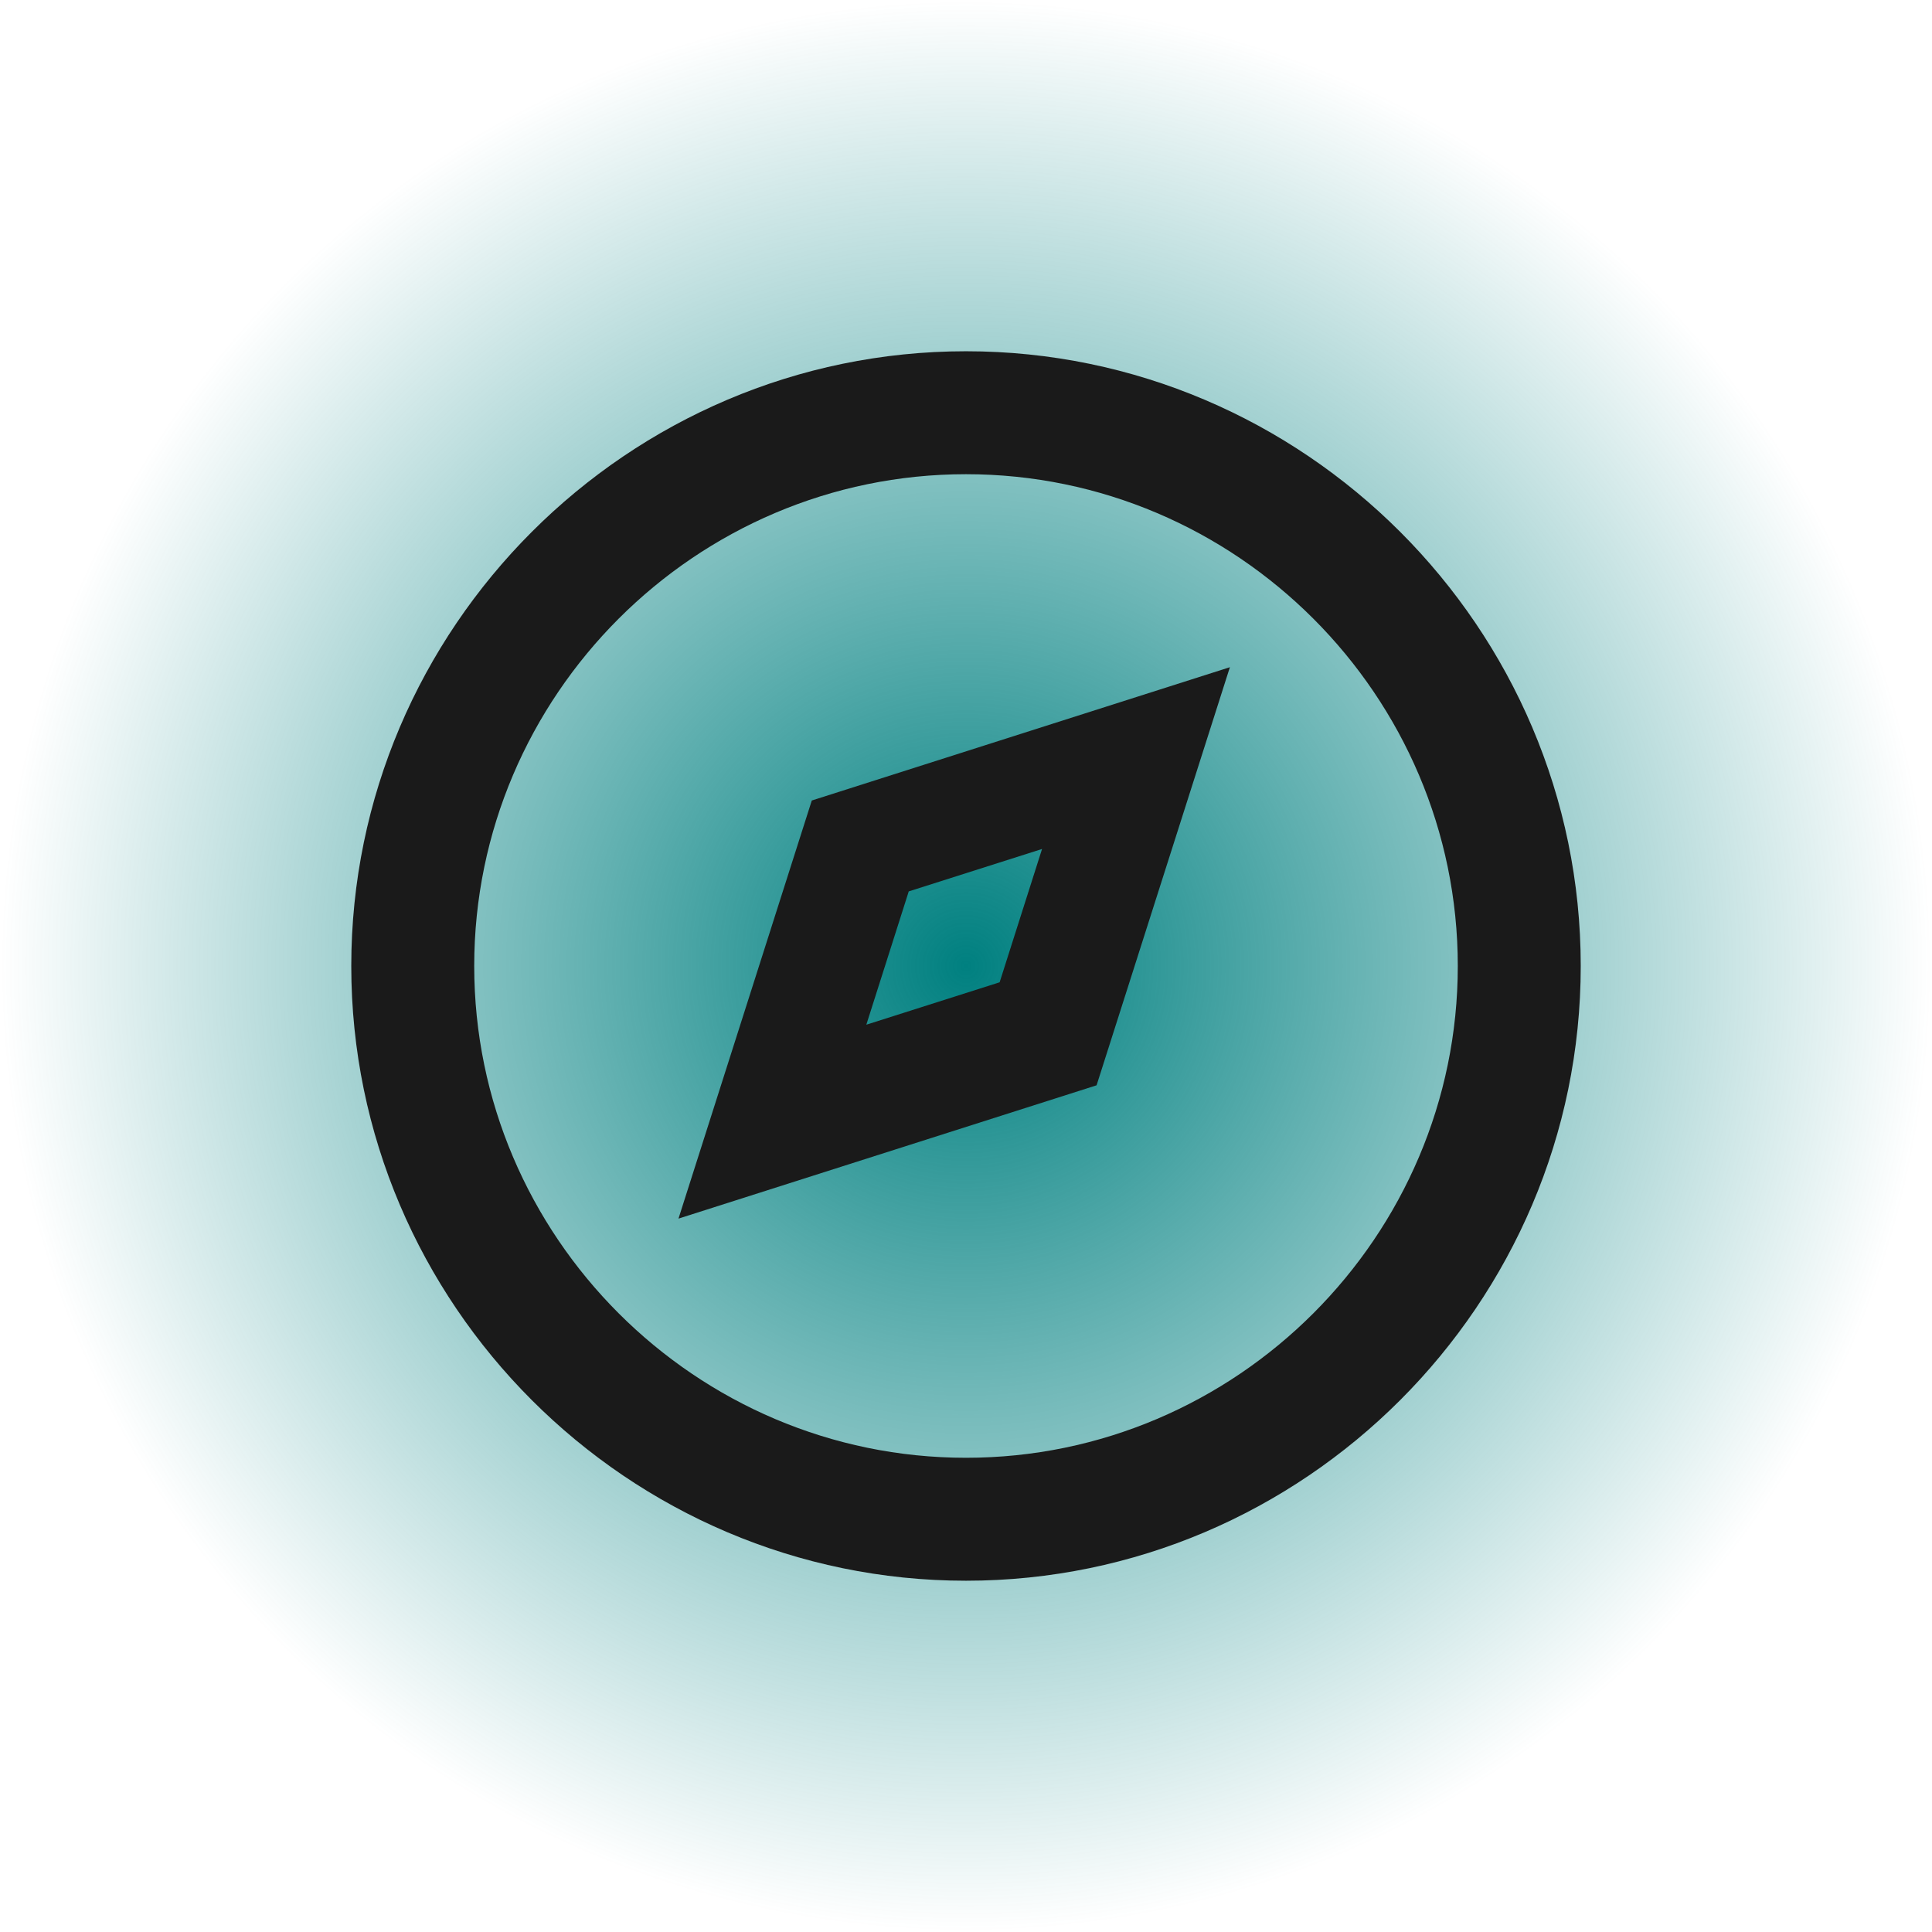
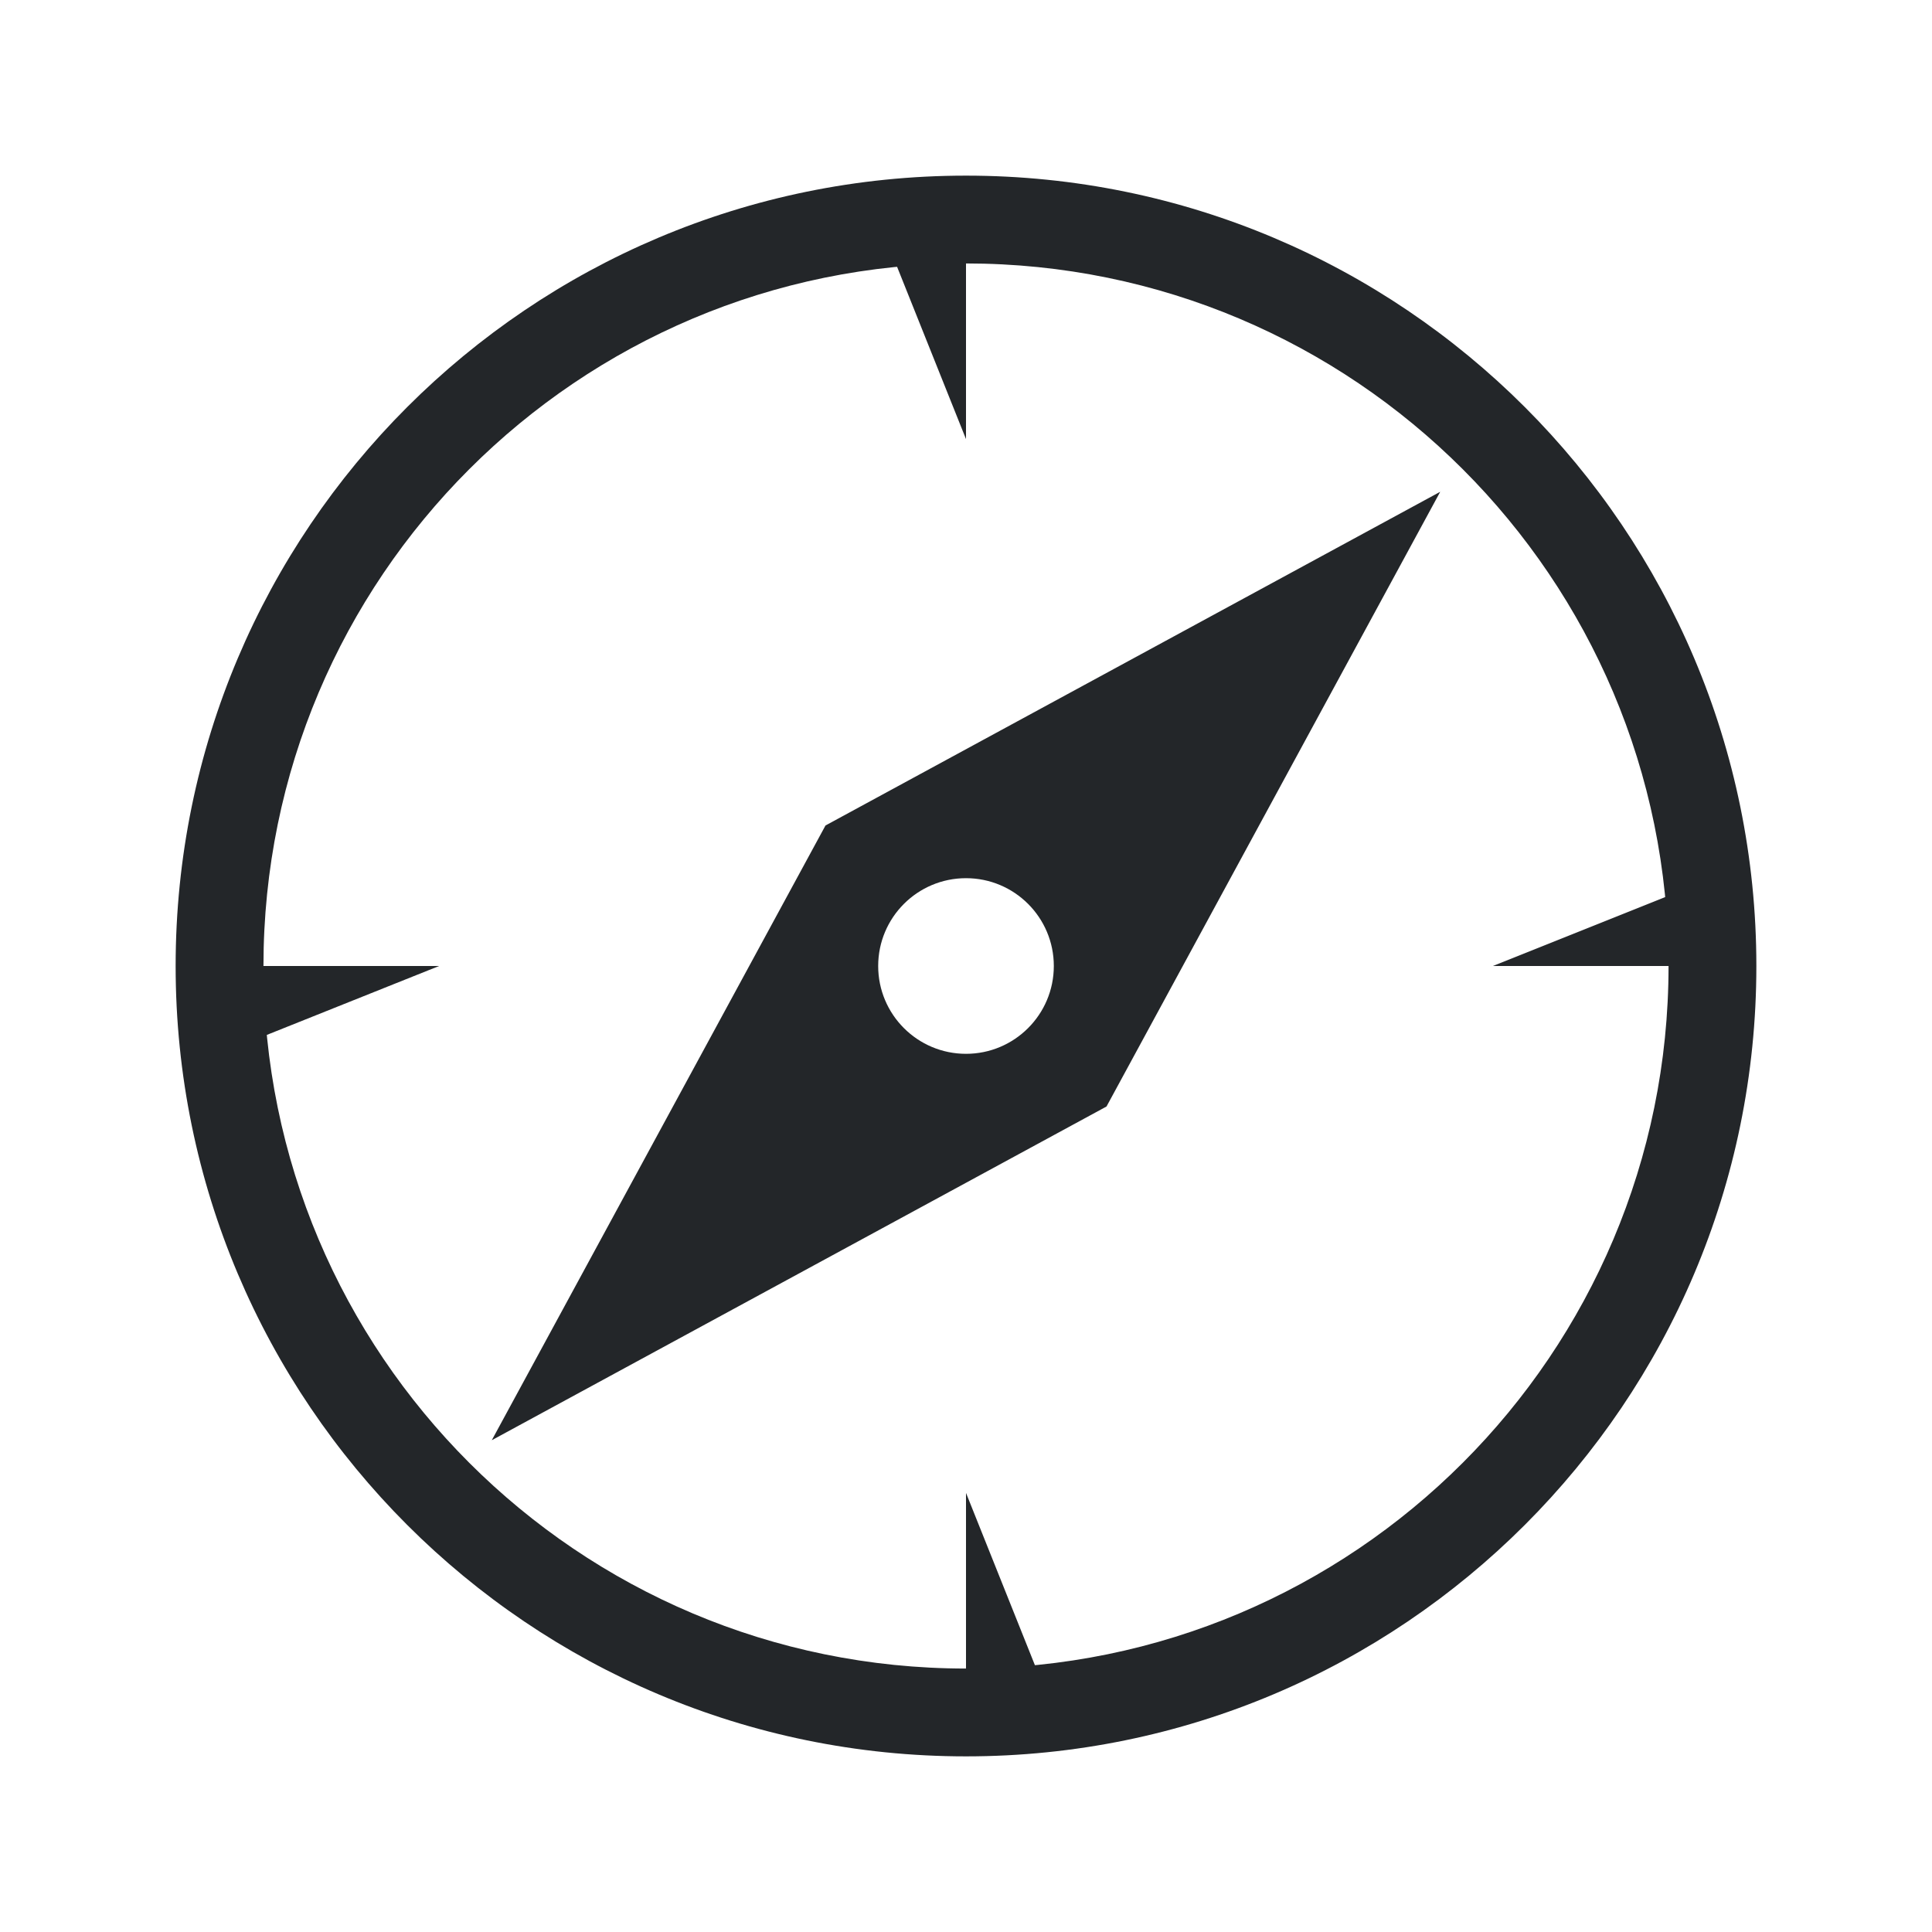
- <svg xmlns="http://www.w3.org/2000/svg" xmlns:xlink="http://www.w3.org/1999/xlink" viewBox="0 0 22 22" version="1.1" id="svg6">
+ <svg xmlns="http://www.w3.org/2000/svg" viewBox="0 0 22 22">
  <defs id="defs3051">
-     <style type="text/css" id="current-color-scheme" />
-     <radialGradient xlink:href="#linearGradient960" id="radialGradient962" cx="16" cy="16" fx="16" fy="16" r="11" gradientUnits="userSpaceOnUse" gradientTransform="translate(-5,-5.000003)" />
-     <linearGradient id="linearGradient960">
-       <stop style="stop-color:#008080;stop-opacity:1;" offset="0" id="stop956" />
-       <stop style="stop-color:#008080;stop-opacity:0;" offset="1" id="stop958" />
-     </linearGradient>
+     <style type="text/css" id="current-color-scheme">
+             .ColorScheme-Text {
+                 color:#232629;
+             }
+         </style>
  </defs>
-   <path style="fill:url(#radialGradient962);fill-opacity:1;stroke-width:1;enable-background:new" d="M 11,0 C 4.931,0 0,4.931 0,11 0,17.069 4.931,22 11,22 17.069,22 22,17.069 22,11 22,4.931 17.069,0 11,0 Z" id="path24" />
-   <g id="g6" transform="matrix(0.69,0,0,0.69,4,3.8025)">
-     <path d="M 5.4,14.6 12.3,12.4 14.5,5.5 7.6,7.7 Z M 9.2,9.2 11.4,8.5 10.7,10.7 8.5,11.4 Z" id="path2" style="fill:#1a1a1a" />
-     <path d="M 10.145,0.286 C 4.565,0.286 0,4.851 0,10.431 c 0,5.58 4.565,10.145 10.145,10.145 5.58,0 10.145,-4.565 10.145,-10.145 0,-5.58 -4.565,-10.145 -10.145,-10.145 z m 0,18.261 c -4.464,0 -8.116,-3.652 -8.116,-8.116 0,-4.464 3.652,-8.116 8.116,-8.116 4.464,0 8.116,3.652 8.116,8.116 0,4.464 -3.652,8.116 -8.116,8.116 z" id="path4-3" style="fill:#1a1a1a;stroke-width:1.014" />
-   </g>
+   <path style="fill:currentColor;fill-opacity:1;stroke:none" d="M 11 11 m -9 0 a 8 8 0 1 0 18 0 a 8 8 0 1 0 -18 0 z M 11 11 m -8 0 a 7 7 0 1 1 16 0 a 7 7 0 1 1 -16 0 z M 16.4 5.6 L 9.4 9.4 L 5.6 16.4 L 12.6 12.6 z M 11 11 m -1 0 a 0.5 0.5 0 1 1 2 0 a 0.5 0.5 0 1 1 -2 0 z M 2.5 11 L 2.5 12 L 5 11 z M 11 2.5 L 10 2.5 L 11 5 z M 19.5 11 L 19.5 10 L 17 11 z M 11 19.5 L 12 19.5 L 11 17 z" class="ColorScheme-Text" />
</svg>
